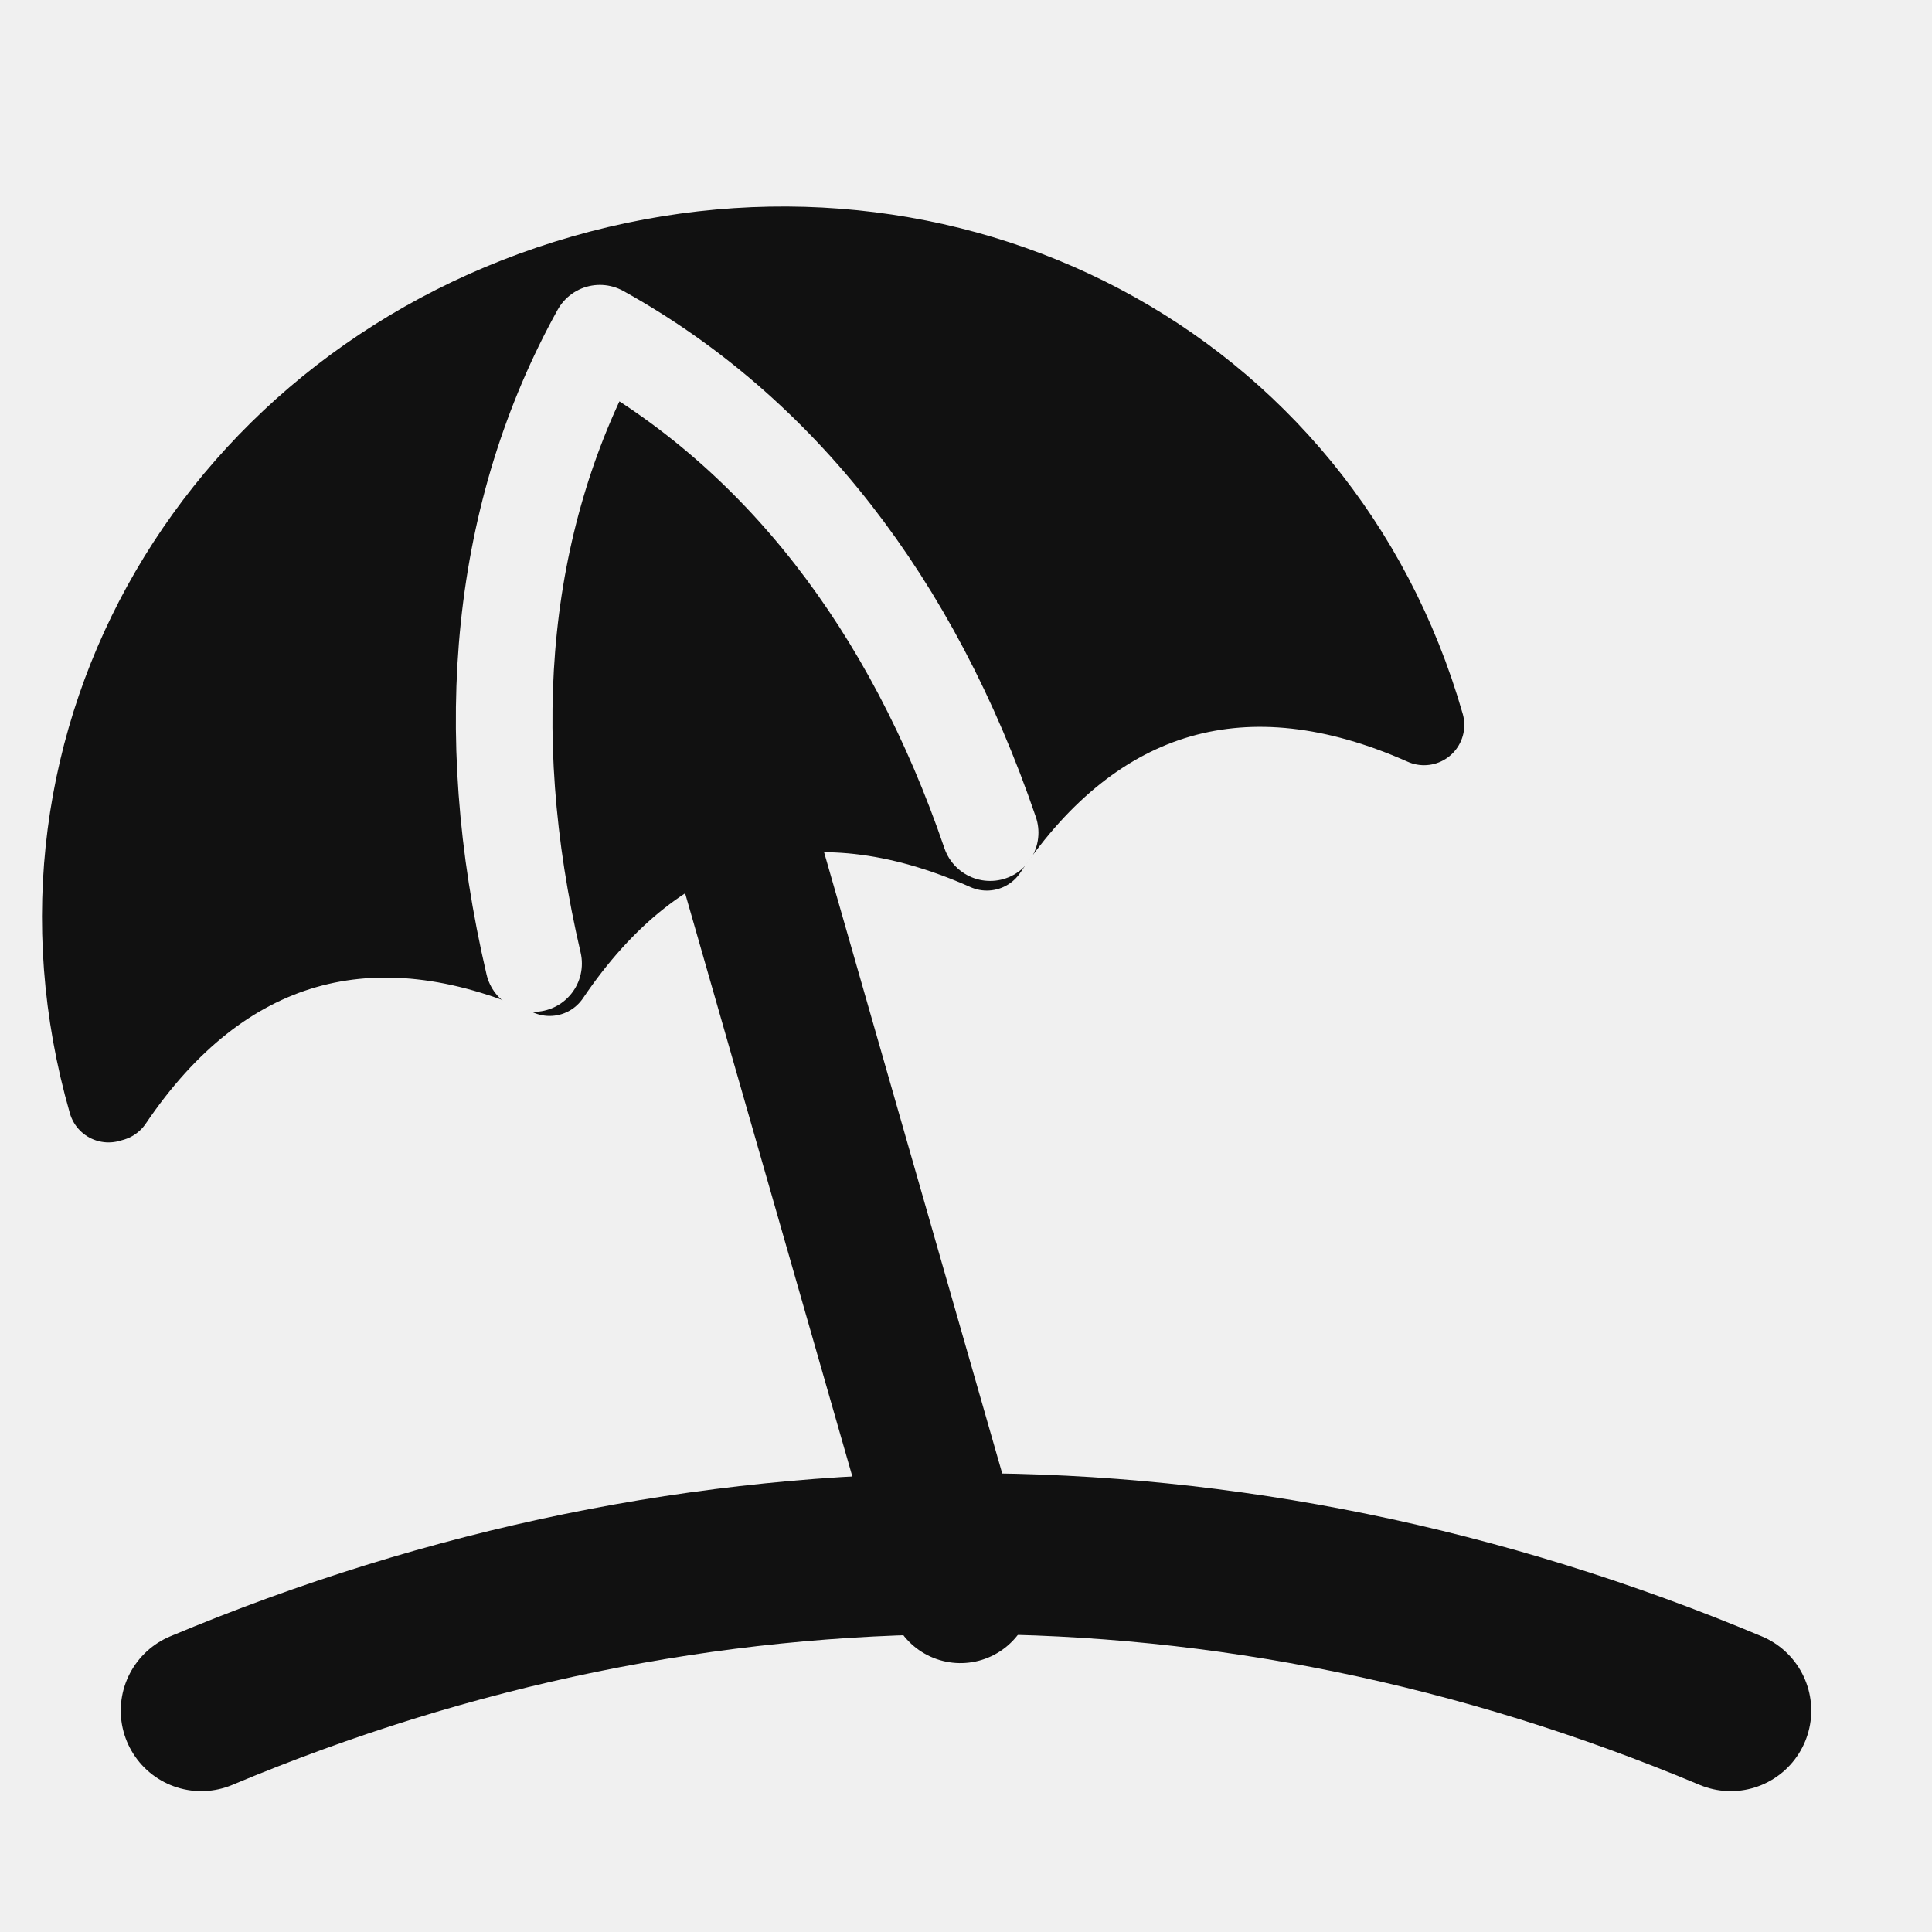
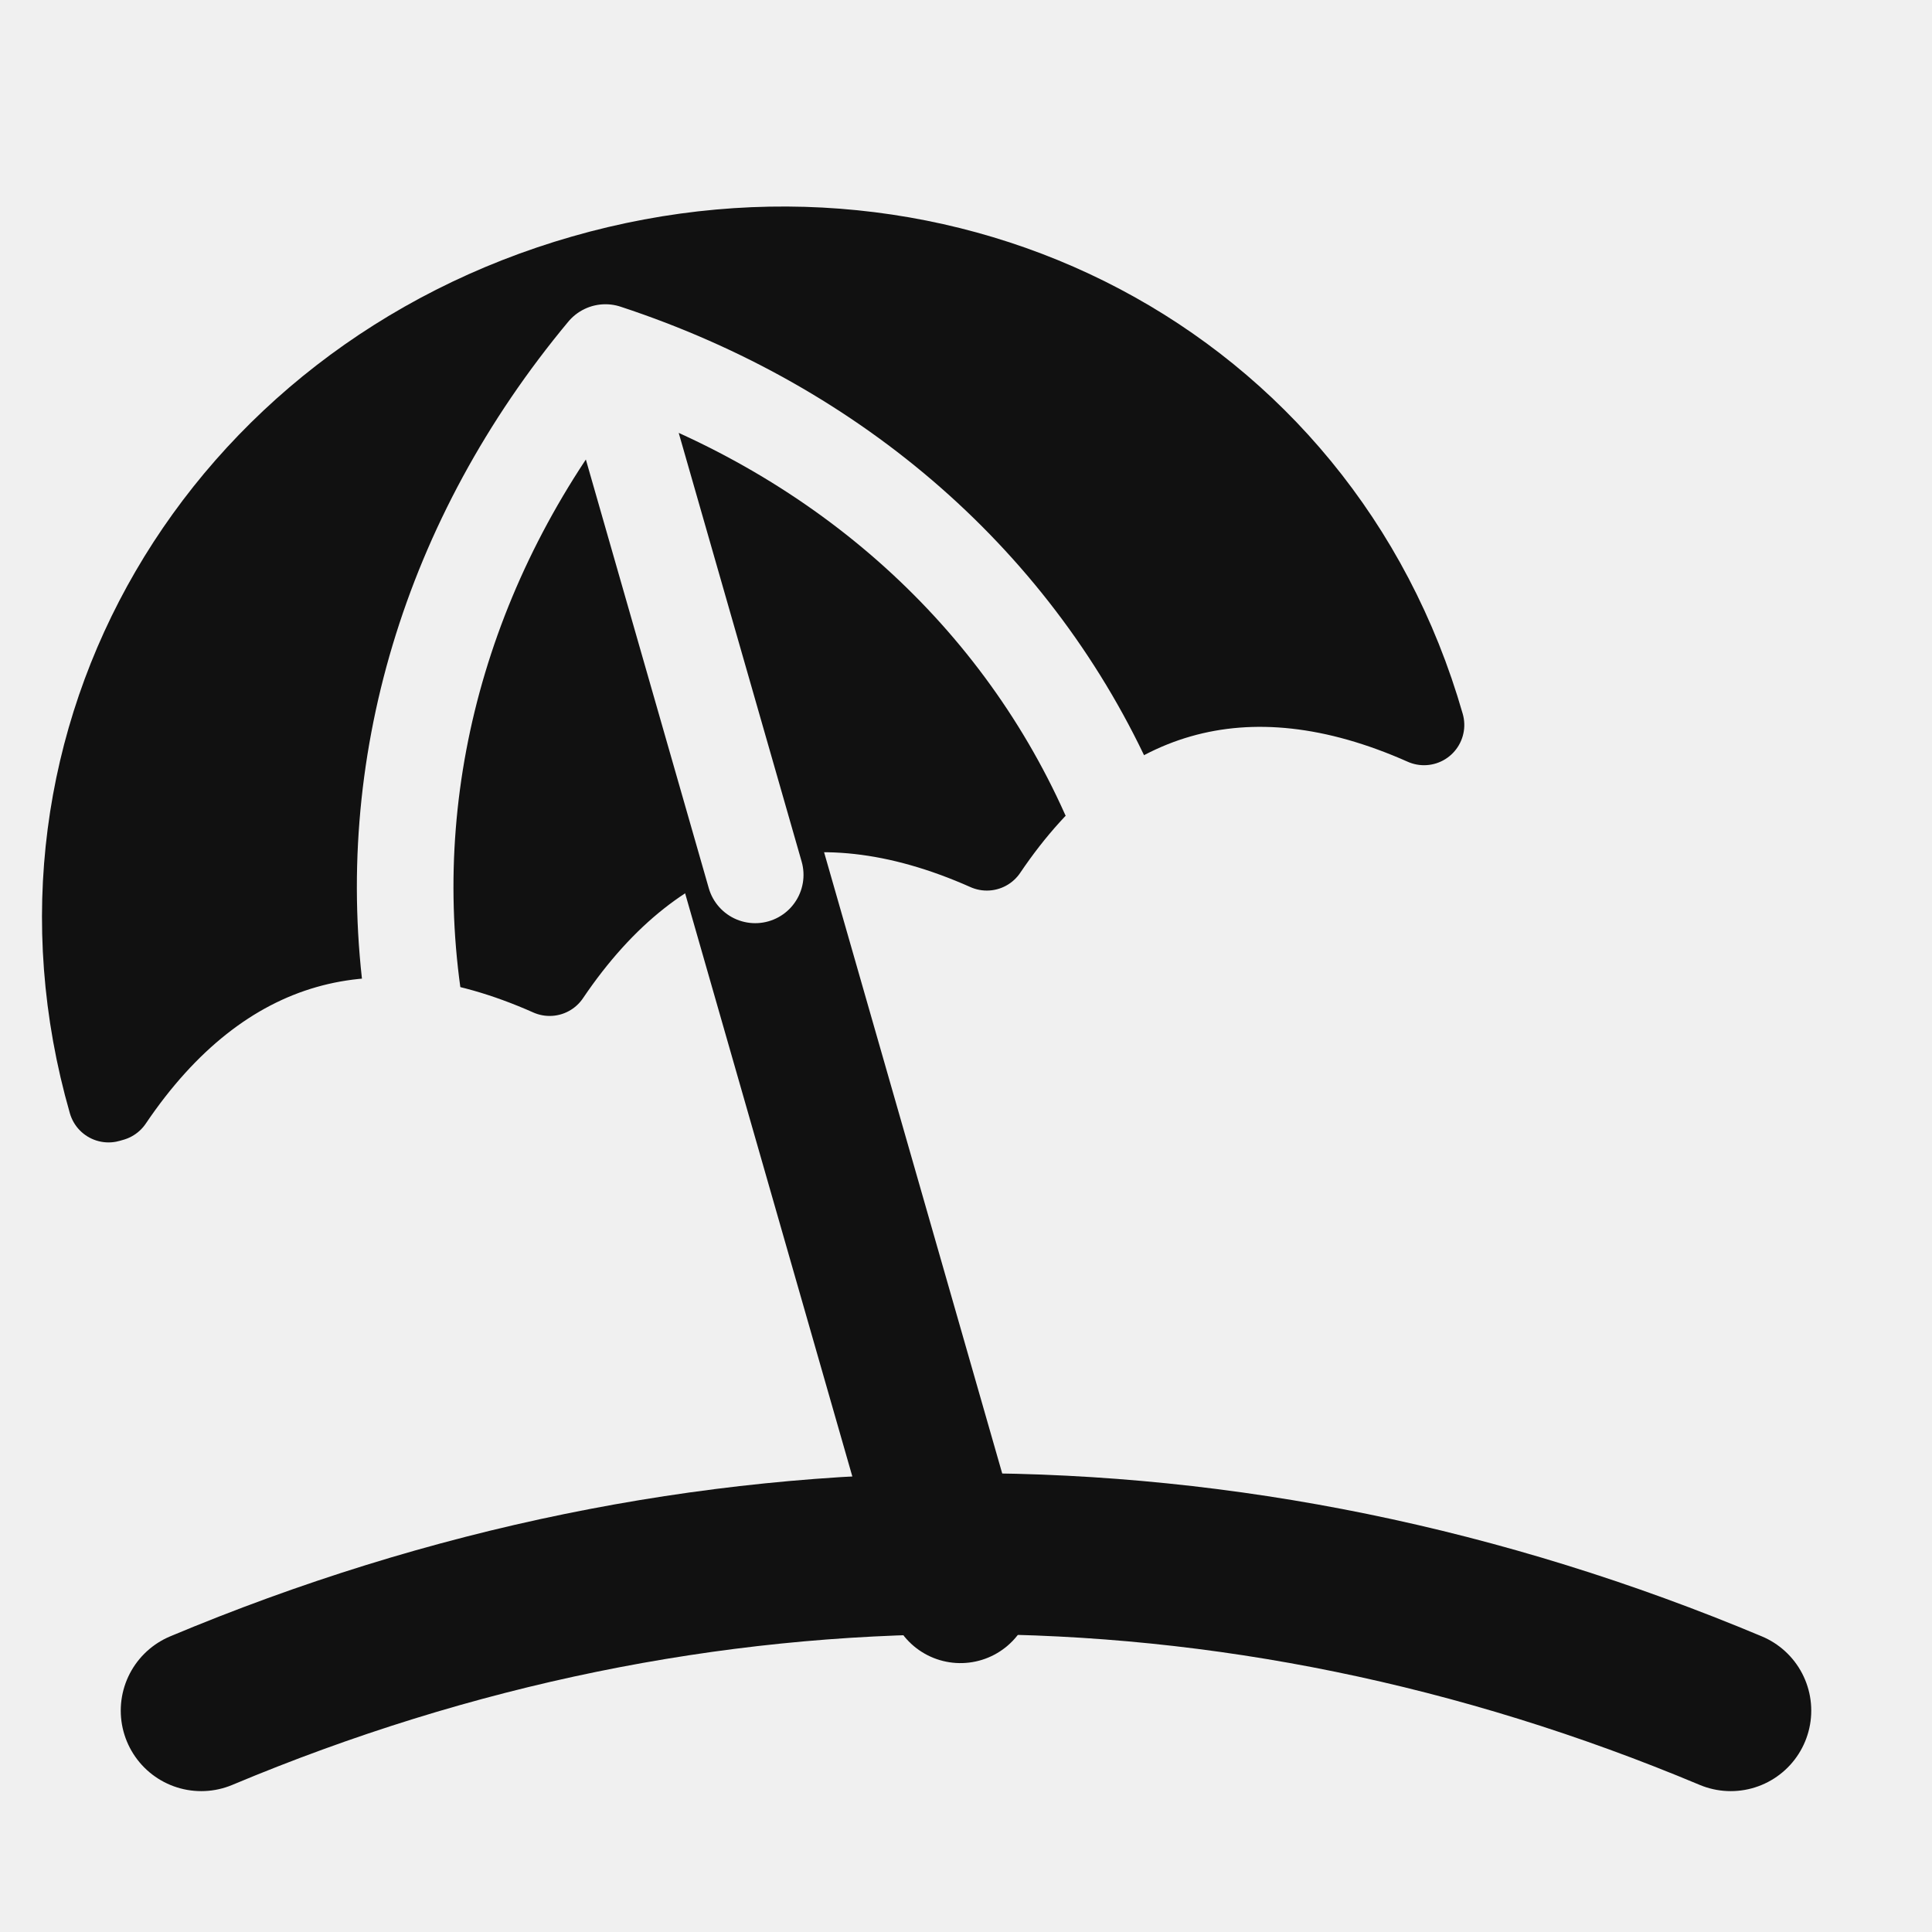
<svg xmlns="http://www.w3.org/2000/svg" viewBox="0 0 48 48" width="48" height="48">
  <defs>
    <mask id="mplage-6">
      <rect width="48" height="48" fill="#fff" />
      <g fill="#000">
        <g transform="rotate(-16 24 40)">
-           <path d="M24 7c-3.6 3.6-5.6 8.6-5.9 14.6M24 7c3.6 3.6 5.6 8.6 5.9 14.6" fill="none" stroke="#000" stroke-width="2.4" stroke-linecap="round" />
+           <path d="M24 7.5V21M24 7.5c-5 3.4-8.2 8.4-9 14M24 7.5c5 3.4 8.2 8.4 9 14" fill="none" stroke="#000" stroke-width="2.4" stroke-linecap="round" />
        </g>
      </g>
    </mask>
  </defs>
  <g mask="url(#mplage-6)" fill="#111111">
    <g transform="rotate(-16 24 40)">
      <path d="M7 22C7 12.6 14.6 5.5 24 5.5S41 12.6 41 22c-3.7-3.1-7.6-3.1-11.3 0c-3.7-3.1-7.6-3.1-11.3 0c-3.7-3.1-7.6-3.1-11.3 0z" stroke="#111111" stroke-width="2" stroke-linecap="round" stroke-linejoin="round" />
      <path d="M24 20.5v19" fill="none" stroke="#111111" stroke-width="3.6" stroke-linecap="round" stroke-linejoin="round" />
    </g>
    <path d="M5 42.5c6.2-2.6 12.6-3.9 19-3.9s12.8 1.3 19 3.9" fill="none" stroke="#111111" stroke-width="4" stroke-linecap="round" stroke-linejoin="round" />
  </g>
</svg>
